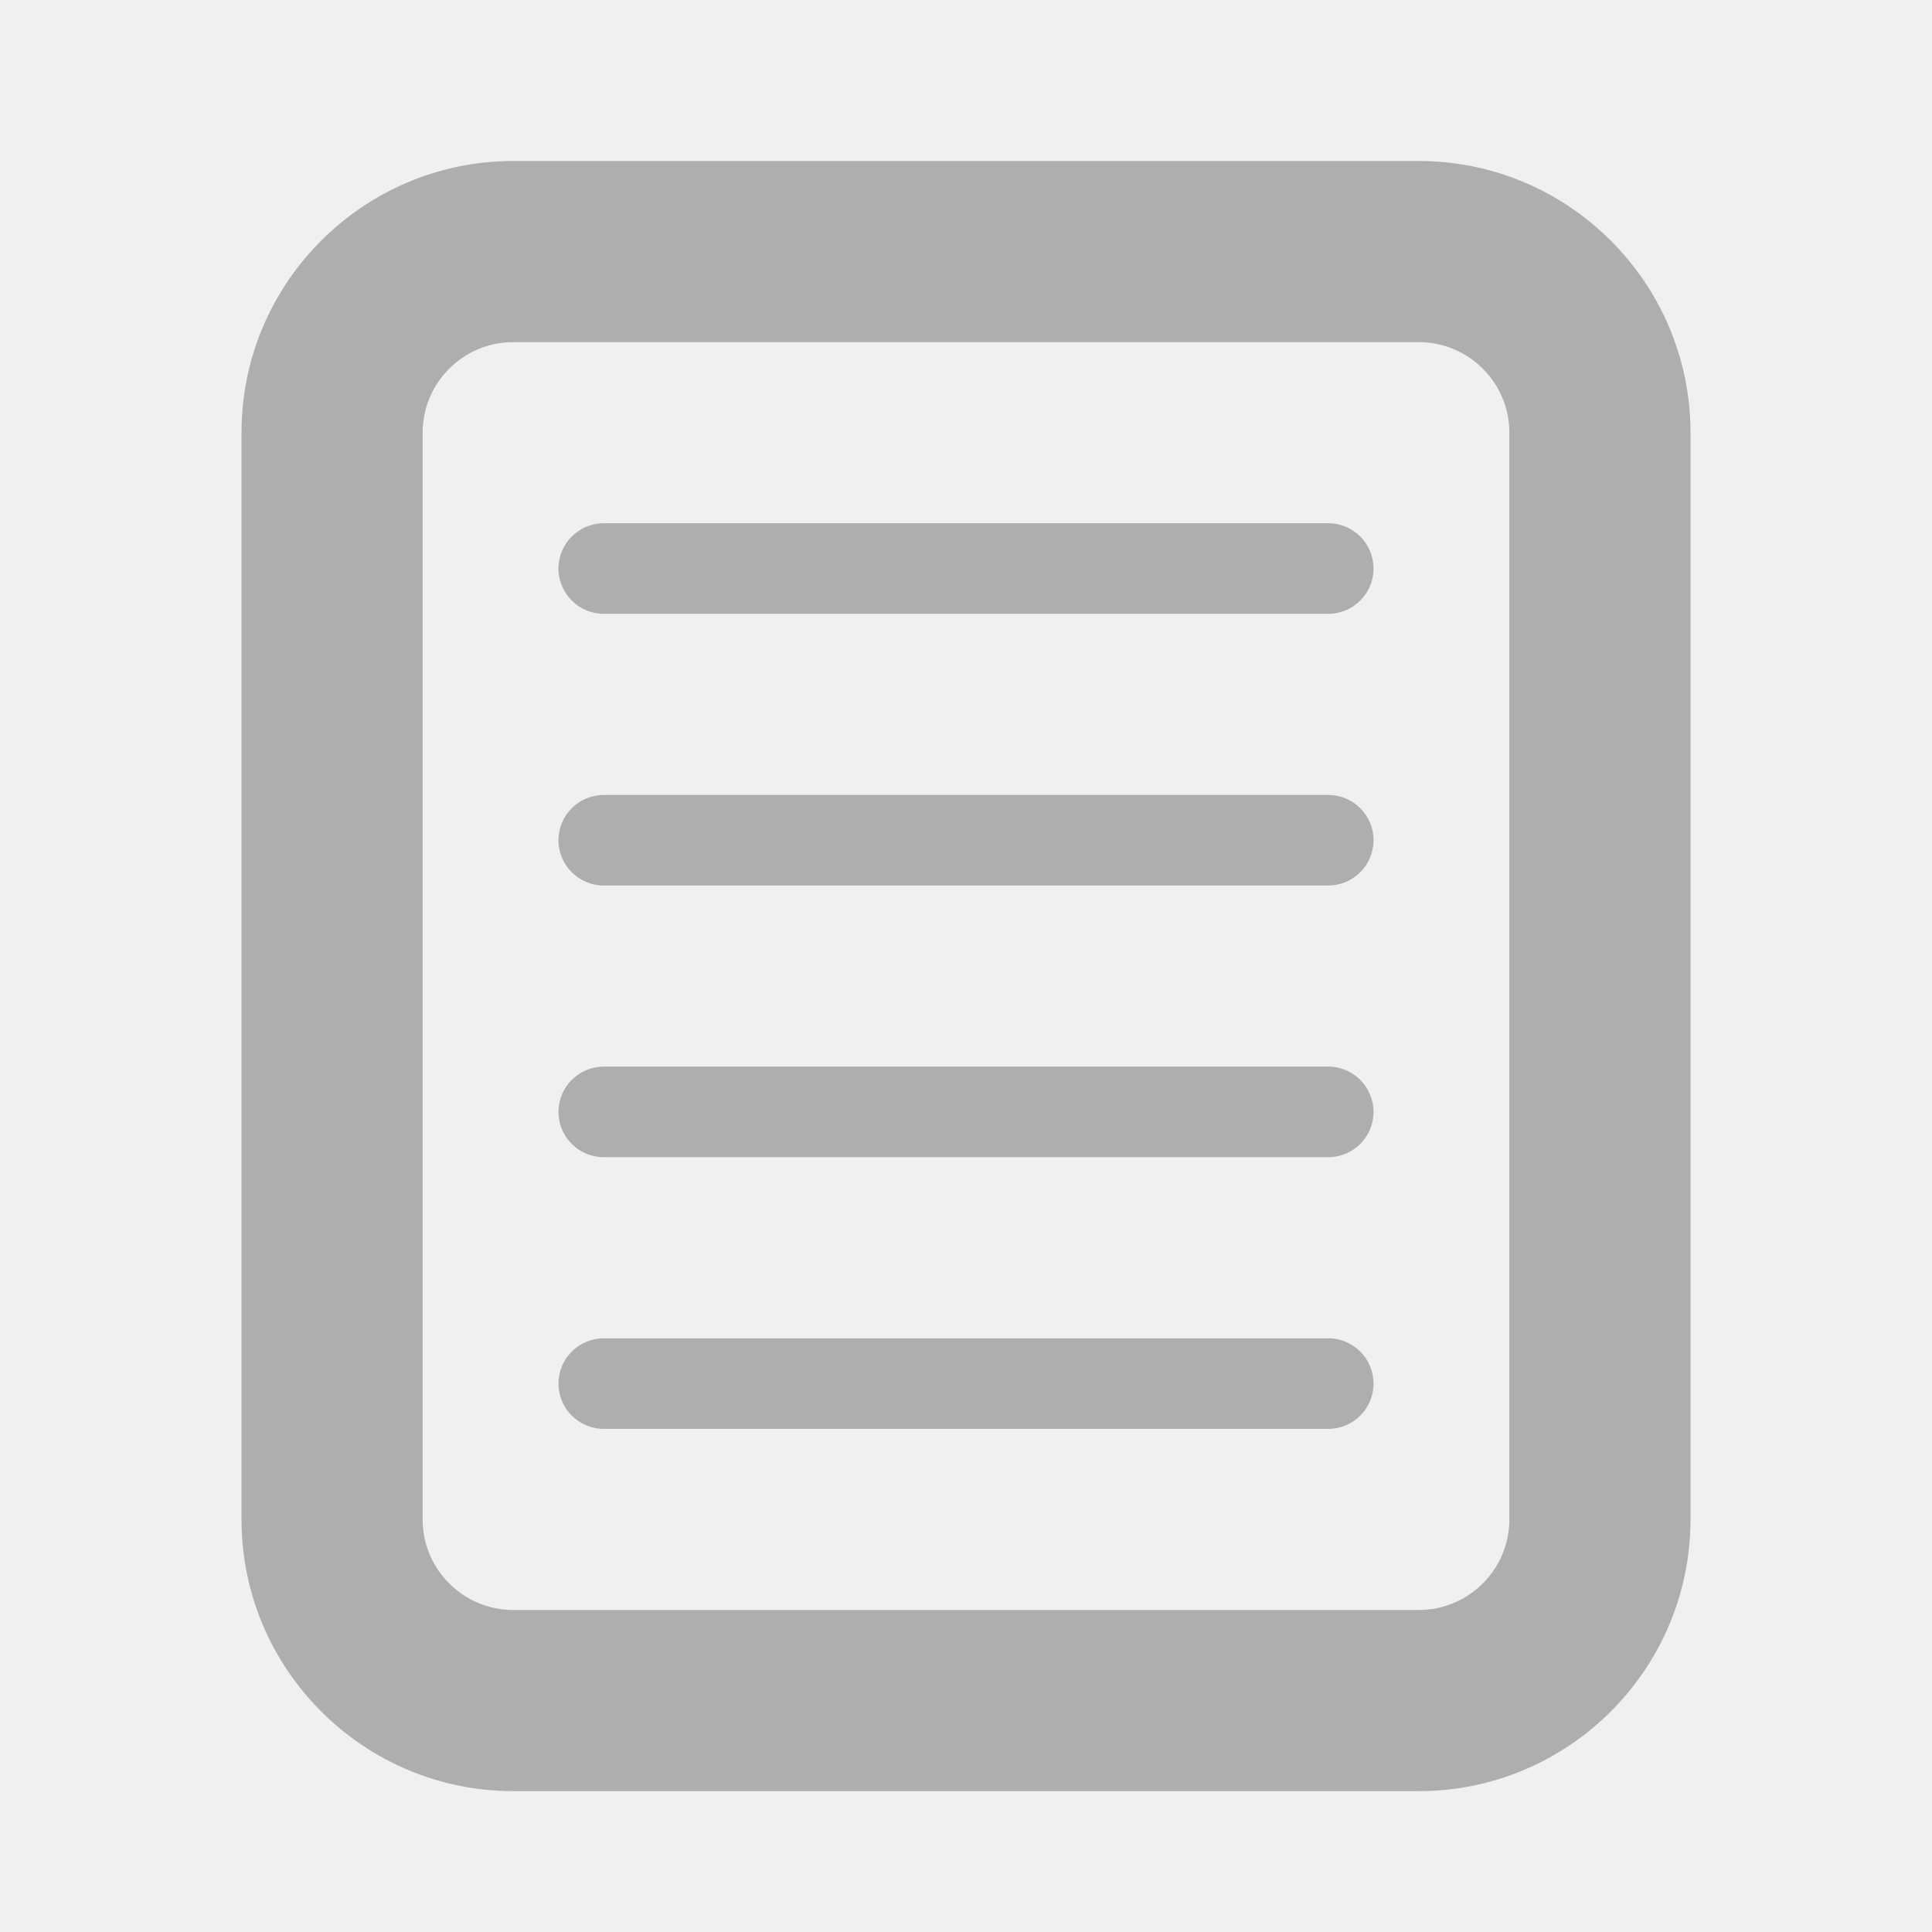
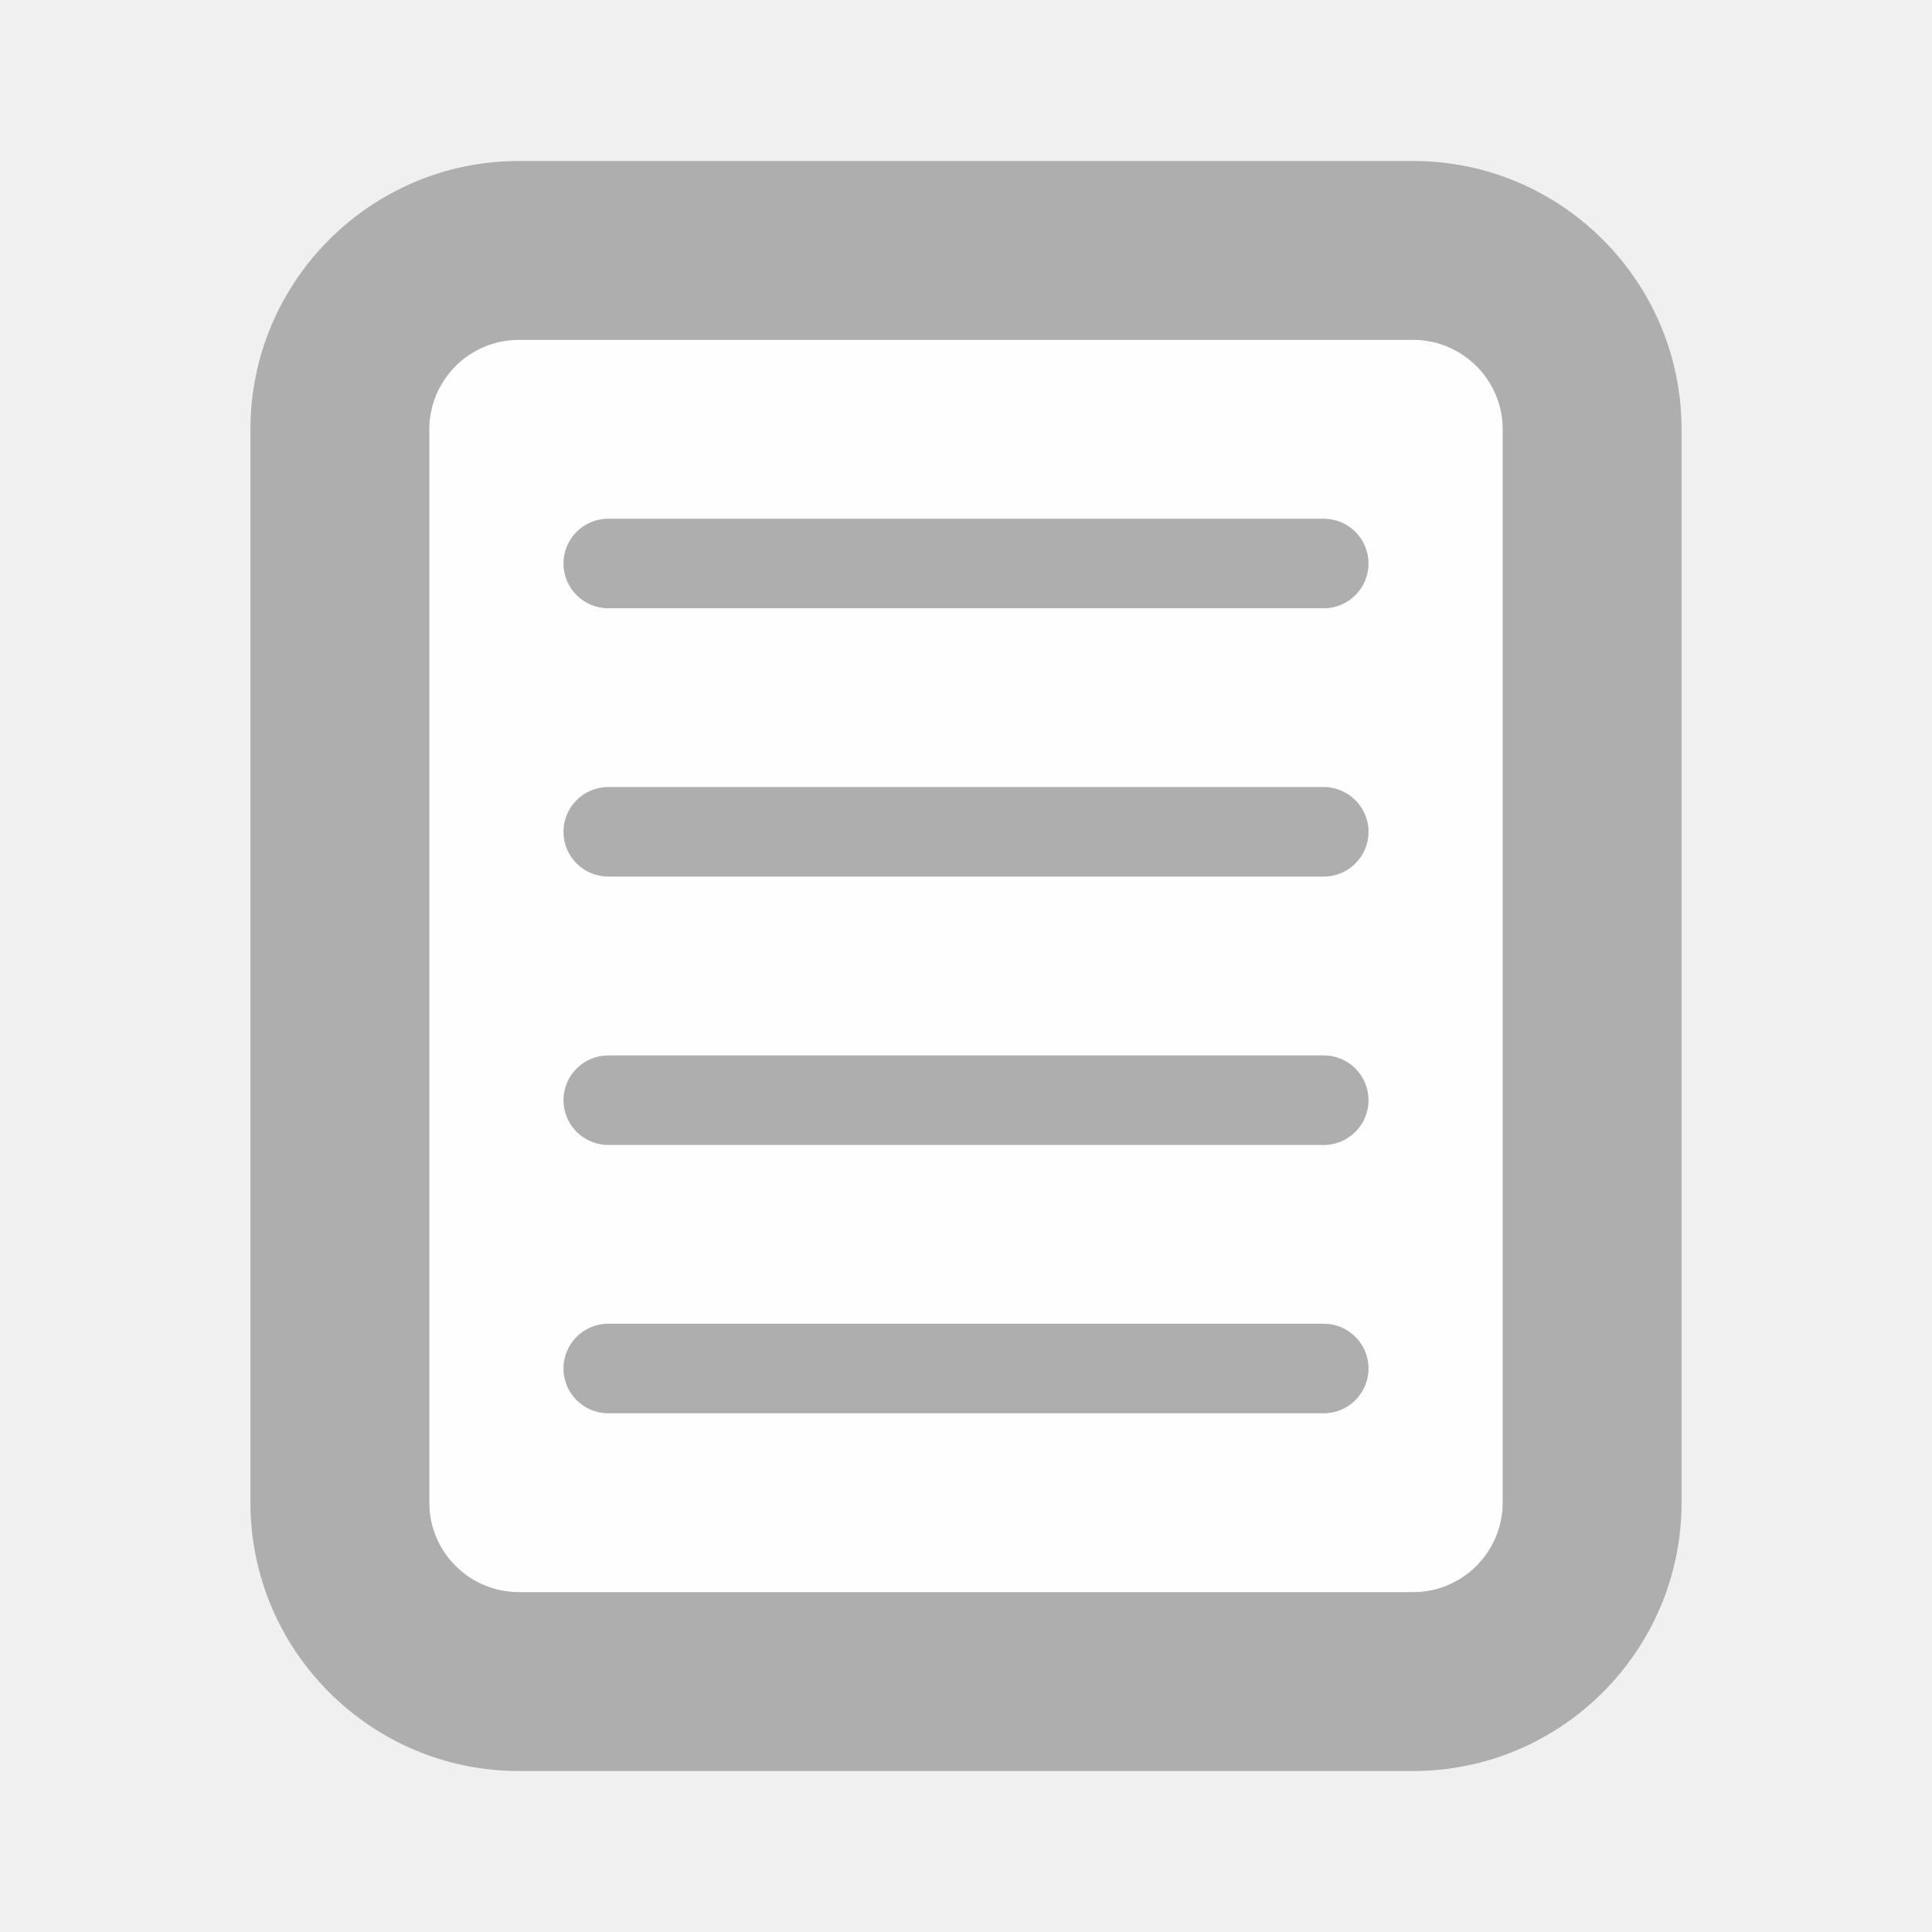
<svg xmlns="http://www.w3.org/2000/svg" id="svg2161" viewBox="0 0 24 24" height="24" width="24" version="1.2">
  <defs id="defs2165" />
-   <g style="fill:#aeaeae;fill-opacity:1" transform="matrix(1.125,0,0,1.125,-1.5,-1.375)" id="g2159">
-     <path style="fill:#aeaeae;fill-opacity:1" id="path2157" d="M 17,21 H 7 C 5.346,21 4,19.654 4,18 V 6 C 4,4.346 5.346,3 7,3 h 10 c 1.654,0 3,1.346 3,3 v 12 c 0,1.654 -1.346,3 -3,3 z M 7,5 C 6.449,5 6,5.449 6,6 v 12 c 0,0.551 0.449,1 1,1 h 10 c 0.551,0 1,-0.449 1,-1 V 6 C 18,5.449 17.551,5 17,5 Z m 9,6 H 8 C 7.724,11 7.5,10.776 7.5,10.5 7.5,10.224 7.724,10 8,10 h 8 c 0.276,0 0.5,0.224 0.5,0.5 0,0.276 -0.224,0.5 -0.5,0.5 z M 16,8 H 8 C 7.724,8 7.5,7.776 7.5,7.5 7.5,7.224 7.724,7 8,7 h 8 c 0.276,0 0.5,0.224 0.5,0.5 C 16.5,7.776 16.276,8 16,8 Z m 0,6 H 8 C 7.724,14 7.5,13.776 7.5,13.5 7.5,13.224 7.724,13 8,13 h 8 c 0.276,0 0.5,0.224 0.5,0.5 0,0.276 -0.224,0.5 -0.5,0.5 z m 0,3 H 8 C 7.724,17 7.5,16.776 7.5,16.5 7.5,16.224 7.724,16 8,16 h 8 c 0.276,0 0.5,0.224 0.5,0.5 0,0.276 -0.224,0.5 -0.5,0.5 z" />
-   </g>
+   <path style="opacity:0.95;fill:#ffffff;fill-opacity:1;stroke:none;stroke-width:1.715;stroke-miterlimit:4;stroke-dasharray:none;stroke-opacity:1" d="m 6.444,4.222 c -0.612,0 -1.111,0.499 -1.111,1.111 V 18.667 c 0,0.612 0.499,1.111 1.111,1.111 H 17.556 c 0.612,0 1.111,-0.499 1.111,-1.111 V 5.333 c 0,-0.612 -0.499,-1.111 -1.111,-1.111 z M 7.556,6.444 H 16.444 C 16.751,6.444 17,6.693 17,7 17,7.307 16.751,7.556 16.444,7.556 H 7.556 c -0.307,0 -0.556,-0.249 -0.556,-0.556 0,-0.307 0.249,-0.556 0.556,-0.556 z m 0,3.333 H 16.444 C 16.751,9.778 17,10.027 17,10.333 17,10.64 16.751,10.889 16.444,10.889 H 7.556 c -0.307,0 -0.556,-0.249 -0.556,-0.556 0,-0.307 0.249,-0.556 0.556,-0.556 z m 0,3.333 H 16.444 C 16.751,13.111 17,13.36 17,13.667 c 0,0.307 -0.249,0.556 -0.556,0.556 H 7.556 c -0.307,0 -0.556,-0.249 -0.556,-0.556 0,-0.307 0.249,-0.556 0.556,-0.556 z m 0,3.333 H 16.444 C 16.751,16.444 17,16.693 17,17 c 0,0.307 -0.249,0.556 -0.556,0.556 H 7.556 c -0.307,0 -0.556,-0.249 -0.556,-0.556 0,-0.307 0.249,-0.556 0.556,-0.556 z" id="rect12986" />
+   <path style="display:inline;fill:#aeaeae;fill-opacity:1;stroke-width:1.111" id="path2157" d="M 17.556,22 H 6.444 C 4.607,22 3.111,20.504 3.111,18.667 V 5.333 C 3.111,3.496 4.607,2 6.444,2 H 17.556 c 1.838,0 3.333,1.496 3.333,3.333 V 18.667 C 20.889,20.504 19.393,22 17.556,22 Z M 6.444,4.222 c -0.612,0 -1.111,0.499 -1.111,1.111 V 18.667 c 0,0.612 0.499,1.111 1.111,1.111 H 17.556 c 0.612,0 1.111,-0.499 1.111,-1.111 V 5.333 c 0,-0.612 -0.499,-1.111 -1.111,-1.111 z M 16.444,10.889 H 7.556 c -0.307,0 -0.556,-0.249 -0.556,-0.556 0,-0.307 0.249,-0.556 0.556,-0.556 H 16.444 C 16.751,9.778 17,10.027 17,10.333 17,10.64 16.751,10.889 16.444,10.889 Z m 0,-3.333 H 7.556 C 7.249,7.556 7,7.307 7,7 c 0,-0.307 0.249,-0.556 0.556,-0.556 H 16.444 C 16.751,6.444 17,6.693 17,7 17,7.307 16.751,7.556 16.444,7.556 Z m 0,6.667 H 7.556 c -0.307,0 -0.556,-0.249 -0.556,-0.556 0,-0.307 0.249,-0.556 0.556,-0.556 H 16.444 C 16.751,13.111 17,13.36 17,13.667 c 0,0.307 -0.249,0.556 -0.556,0.556 z m 0,3.333 H 7.556 c -0.307,0 -0.556,-0.249 -0.556,-0.556 0,-0.307 0.249,-0.556 0.556,-0.556 H 16.444 C 16.751,16.444 17,16.693 17,17 c 0,0.307 -0.249,0.556 -0.556,0.556 z" />
</svg>
